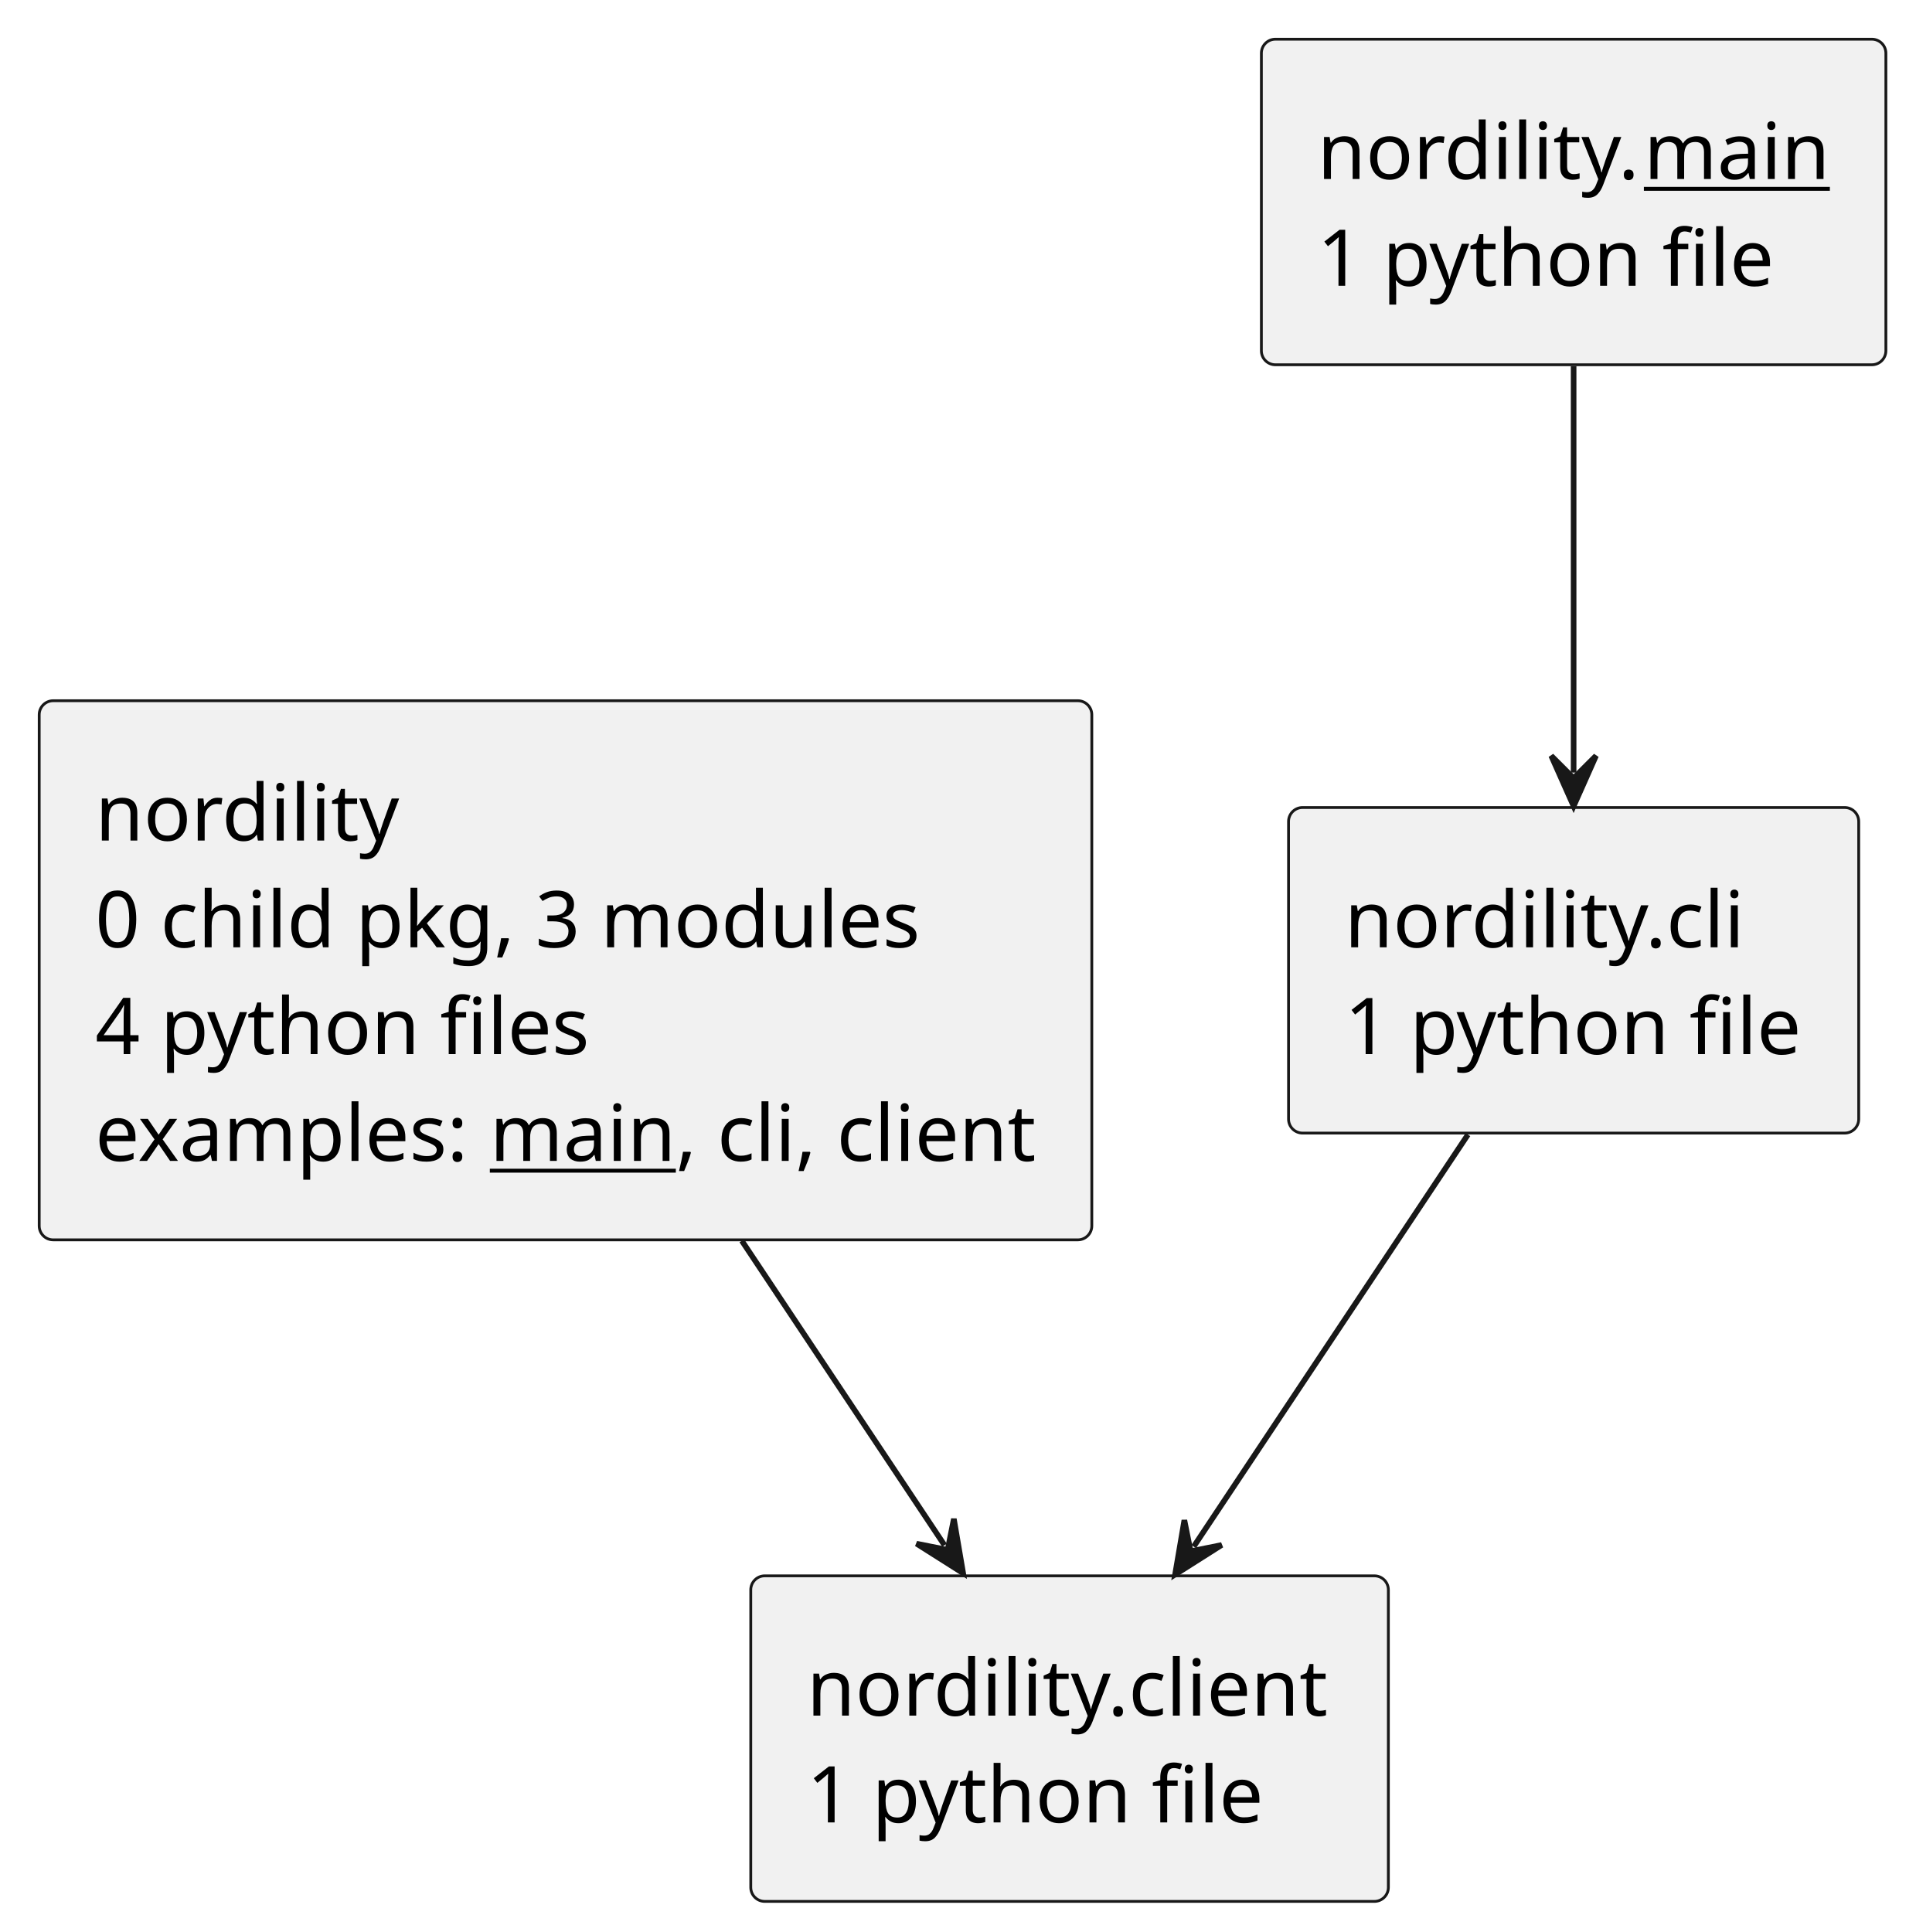
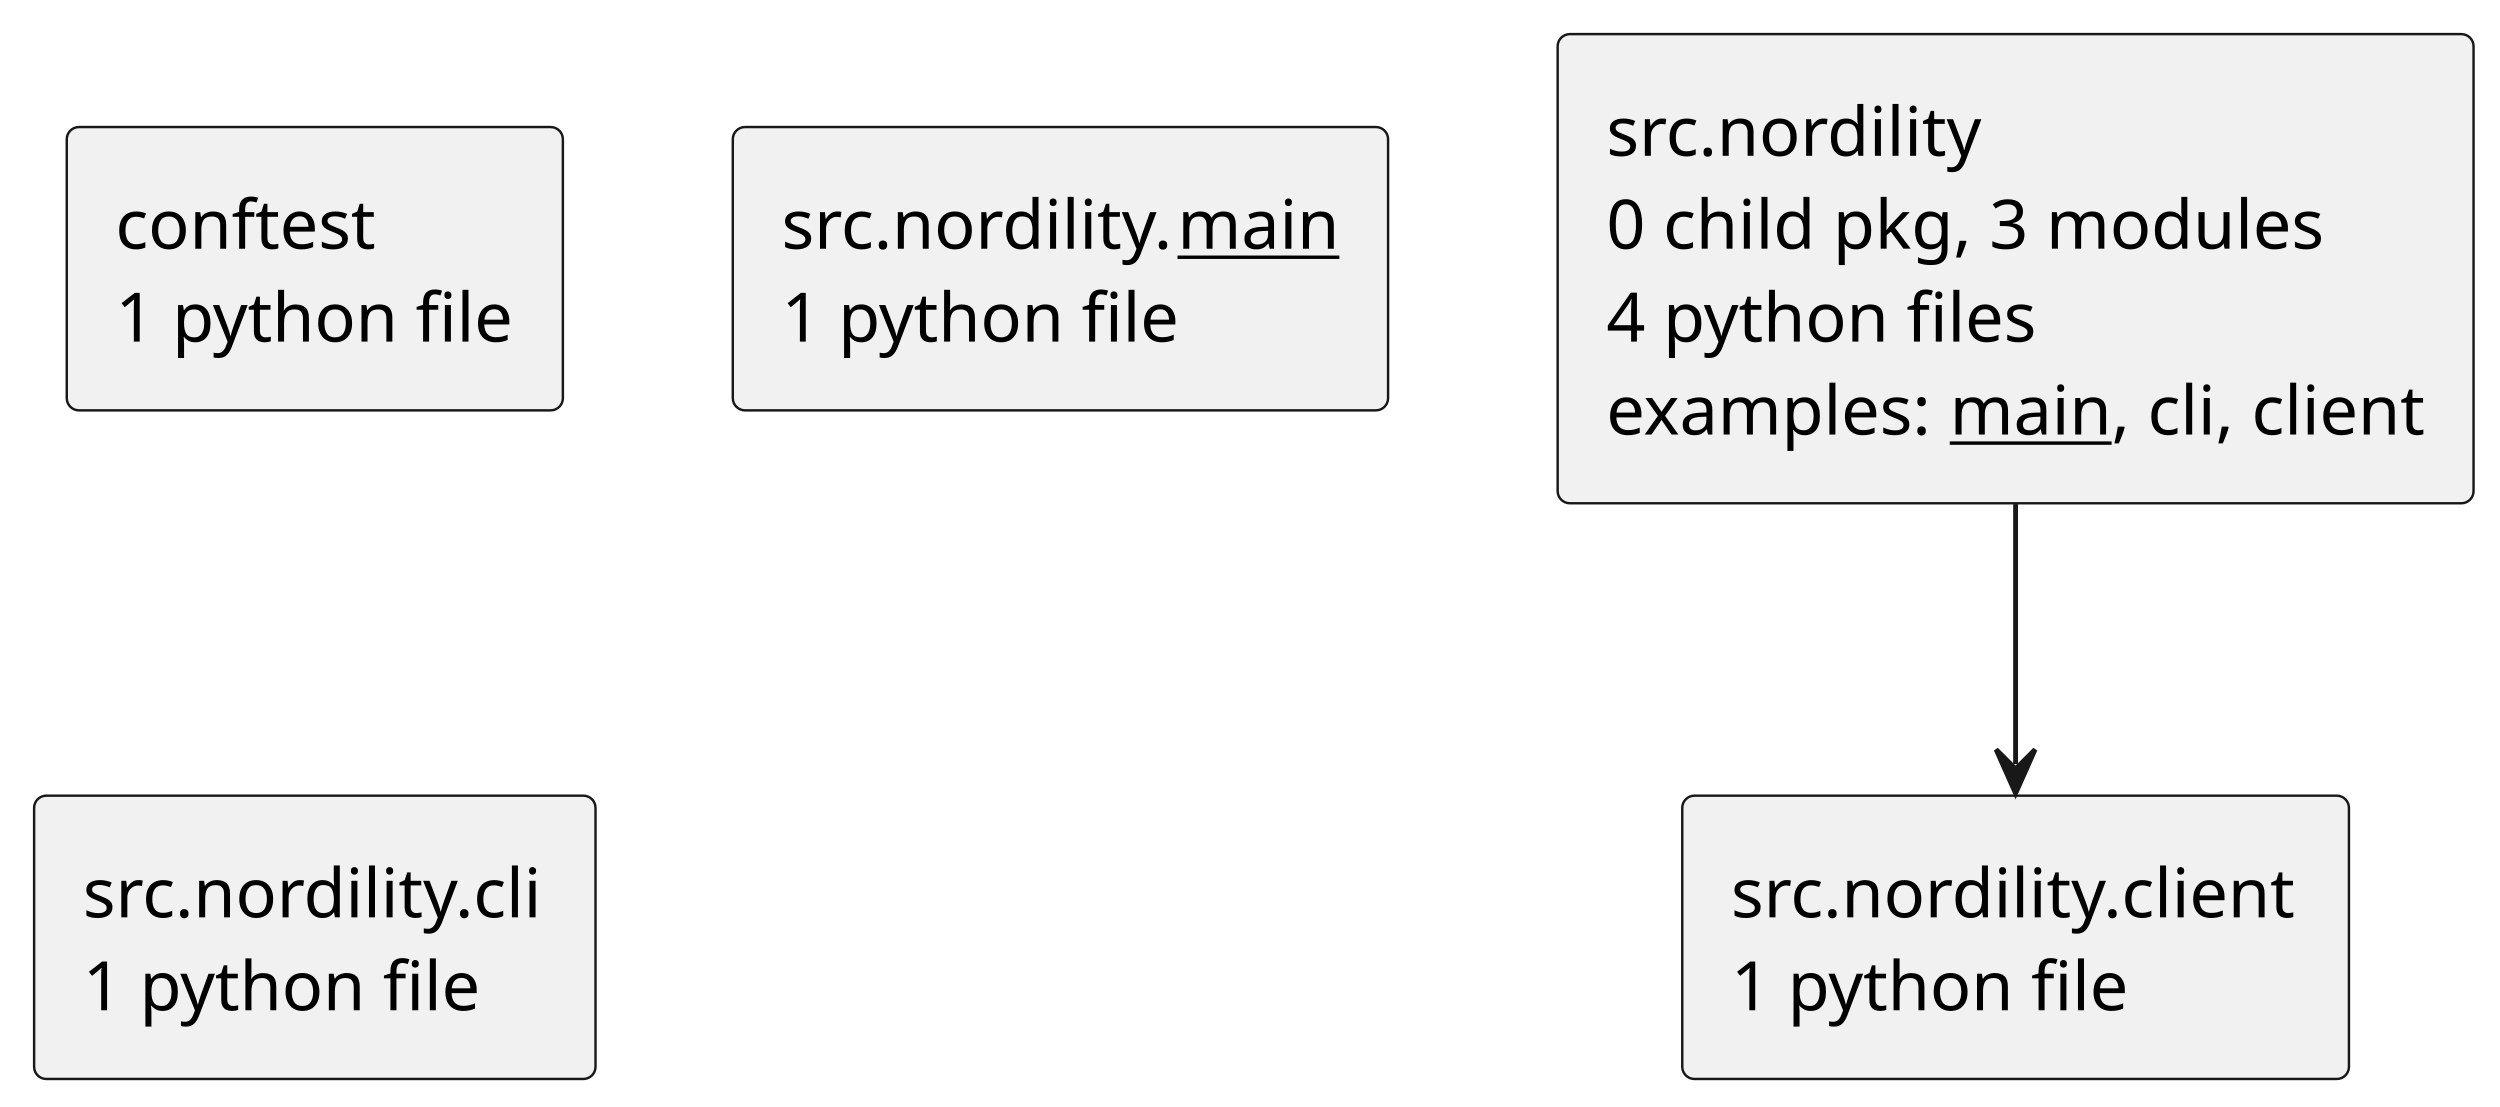
- <svg xmlns="http://www.w3.org/2000/svg" contentStyleType="text/css" data-diagram-type="DESCRIPTION" height="345px" preserveAspectRatio="none" style="width:342px;height:345px;background:#FFFFFF;" version="1.1" viewBox="0 0 342 345" width="342px" zoomAndPan="magnify">
+ <svg xmlns="http://www.w3.org/2000/svg" contentStyleType="text/css" data-diagram-type="DESCRIPTION" height="227px" preserveAspectRatio="none" style="width:513px;height:227px;background:#FFFFFF;" version="1.1" viewBox="0 0 513 227" width="513px" zoomAndPan="magnify">
  <defs />
  <g>
-     <g class="entity" data-qualified-name="nordility" data-source-line="4" id="ent0002">
-       <rect fill="#F1F1F1" height="96.272" rx="2.5" ry="2.5" style="stroke:#181818;stroke-width:0.5;" width="187.943" x="7" y="125.13" />
-       <text fill="#000000" font-family="sans-serif" font-size="14" lengthAdjust="spacing" textLength="54.544" x="17" y="150.096">nordility</text>
-       <text fill="#000000" font-family="sans-serif" font-size="14" lengthAdjust="spacing" textLength="147.265" x="17" y="169.164">0 child pkg, 3 modules</text>
-       <text fill="#000000" font-family="sans-serif" font-size="14" lengthAdjust="spacing" textLength="88.508" x="17" y="188.232">4 python files</text>
-       <text fill="#000000" font-family="sans-serif" font-size="14" lengthAdjust="spacing" textLength="66.822" x="17" y="207.3">examples:</text>
-       <text fill="#000000" font-family="sans-serif" font-size="14" lengthAdjust="spacing" text-decoration="underline" textLength="33.208" x="87.462" y="207.3">main</text>
-       <text fill="#000000" font-family="sans-serif" font-size="14" lengthAdjust="spacing" textLength="64.274" x="120.67" y="207.3">, cli, client</text>
+     <g class="entity" data-qualified-name="conftest" data-source-line="4" id="ent0002">
+       <rect fill="#F1F1F1" height="58.136" rx="2.5" ry="2.5" style="stroke:#181818;stroke-width:0.5;" width="101.802" x="13.7" y="26.07" />
+       <text fill="#000000" font-family="sans-serif" font-size="14" lengthAdjust="spacing" textLength="53.368" x="23.7" y="51.036">conftest</text>
+       <text fill="#000000" font-family="sans-serif" font-size="14" lengthAdjust="spacing" textLength="81.802" x="23.7" y="70.104">1 python file</text>
    </g>
-     <g class="entity" data-qualified-name="nordility.__main__" data-source-line="5" id="ent0003">
-       <rect fill="#F1F1F1" height="58.136" rx="2.5" ry="2.5" style="stroke:#181818;stroke-width:0.5;" width="111.504" x="225.22" y="7" />
-       <text fill="#000000" font-family="sans-serif" font-size="14" lengthAdjust="spacing" textLength="58.296" x="235.22" y="31.966">nordility.</text>
-       <text fill="#000000" font-family="sans-serif" font-size="14" lengthAdjust="spacing" text-decoration="underline" textLength="33.208" x="293.516" y="31.966">main</text>
-       <text fill="#000000" font-family="sans-serif" font-size="14" lengthAdjust="spacing" textLength="81.802" x="235.22" y="51.034">1 python file</text>
+     <g class="entity" data-qualified-name="src.nordility" data-source-line="5" id="ent0003">
+       <rect fill="#F1F1F1" height="96.272" rx="2.5" ry="2.5" style="stroke:#181818;stroke-width:0.5;" width="187.943" x="319.63" y="7" />
+       <text fill="#000000" font-family="sans-serif" font-size="14" lengthAdjust="spacing" textLength="77.504" x="329.63" y="31.966">src.nordility</text>
+       <text fill="#000000" font-family="sans-serif" font-size="14" lengthAdjust="spacing" textLength="147.265" x="329.63" y="51.034">0 child pkg, 3 modules</text>
+       <text fill="#000000" font-family="sans-serif" font-size="14" lengthAdjust="spacing" textLength="88.508" x="329.63" y="70.102">4 python files</text>
+       <text fill="#000000" font-family="sans-serif" font-size="14" lengthAdjust="spacing" textLength="66.822" x="329.63" y="89.17">examples:</text>
+       <text fill="#000000" font-family="sans-serif" font-size="14" lengthAdjust="spacing" text-decoration="underline" textLength="33.208" x="400.092" y="89.17">main</text>
+       <text fill="#000000" font-family="sans-serif" font-size="14" lengthAdjust="spacing" textLength="64.274" x="433.3" y="89.17">, cli, client</text>
    </g>
-     <g class="entity" data-qualified-name="nordility.cli" data-source-line="6" id="ent0004">
-       <rect fill="#F1F1F1" height="58.136" rx="2.5" ry="2.5" style="stroke:#181818;stroke-width:0.5;" width="101.802" x="230.07" y="144.2" />
-       <text fill="#000000" font-family="sans-serif" font-size="14" lengthAdjust="spacing" textLength="72.24" x="240.07" y="169.166">nordility.cli</text>
-       <text fill="#000000" font-family="sans-serif" font-size="14" lengthAdjust="spacing" textLength="81.802" x="240.07" y="188.234">1 python file</text>
+     <g class="entity" data-qualified-name="src.nordility.__main__" data-source-line="6" id="ent0004">
+       <rect fill="#F1F1F1" height="58.136" rx="2.5" ry="2.5" style="stroke:#181818;stroke-width:0.5;" width="134.464" x="150.37" y="26.07" />
+       <text fill="#000000" font-family="sans-serif" font-size="14" lengthAdjust="spacing" textLength="81.256" x="160.37" y="51.036">src.nordility.</text>
+       <text fill="#000000" font-family="sans-serif" font-size="14" lengthAdjust="spacing" text-decoration="underline" textLength="33.208" x="241.626" y="51.036">main</text>
+       <text fill="#000000" font-family="sans-serif" font-size="14" lengthAdjust="spacing" textLength="81.802" x="160.37" y="70.104">1 python file</text>
    </g>
-     <g class="entity" data-qualified-name="nordility.client" data-source-line="7" id="ent0005">
-       <rect fill="#F1F1F1" height="58.136" rx="2.5" ry="2.5" style="stroke:#181818;stroke-width:0.5;" width="113.842" x="134.05" y="281.4" />
-       <text fill="#000000" font-family="sans-serif" font-size="14" lengthAdjust="spacing" textLength="93.842" x="144.05" y="306.366">nordility.client</text>
-       <text fill="#000000" font-family="sans-serif" font-size="14" lengthAdjust="spacing" textLength="81.802" x="144.05" y="325.434">1 python file</text>
+     <g class="entity" data-qualified-name="src.nordility.cli" data-source-line="7" id="ent0005">
+       <rect fill="#F1F1F1" height="58.136" rx="2.5" ry="2.5" style="stroke:#181818;stroke-width:0.5;" width="115.2" x="7" y="163.27" />
+       <text fill="#000000" font-family="sans-serif" font-size="14" lengthAdjust="spacing" textLength="95.2" x="17" y="188.236">src.nordility.cli</text>
+       <text fill="#000000" font-family="sans-serif" font-size="14" lengthAdjust="spacing" textLength="81.802" x="17" y="207.304">1 python file</text>
    </g>
-     <g class="link" data-entity-1="ent0002" data-entity-2="ent0005" data-link-type="dependency" data-source-line="8" id="lnk6">
-       <path d="M132.45,221.56 C145.63,241.36 157.185,258.726 168.644,275.936" fill="none" id="nordility-to-nordility.client" style="stroke:#181818;stroke-width:1;" />
-       <polygon fill="#181818" points="171.97,280.93,170.311,271.222,169.199,276.768,163.652,275.656,171.97,280.93" style="stroke:#181818;stroke-width:1;" />
+     <g class="entity" data-qualified-name="src.nordility.client" data-source-line="8" id="ent0006">
+       <rect fill="#F1F1F1" height="58.136" rx="2.5" ry="2.5" style="stroke:#181818;stroke-width:0.5;" width="136.802" x="345.2" y="163.27" />
+       <text fill="#000000" font-family="sans-serif" font-size="14" lengthAdjust="spacing" textLength="116.802" x="355.2" y="188.236">src.nordility.client</text>
+       <text fill="#000000" font-family="sans-serif" font-size="14" lengthAdjust="spacing" textLength="81.802" x="355.2" y="207.304">1 python file</text>
    </g>
-     <g class="link" data-entity-1="ent0003" data-entity-2="ent0004" data-link-type="dependency" data-source-line="9" id="lnk7">
-       <path d="M280.97,65.41 C280.97,88.48 280.97,114.9 280.97,137.96" fill="none" id="nordility.__main__-to-nordility.cli" style="stroke:#181818;stroke-width:1;" />
-       <polygon fill="#181818" points="280.97,143.96,284.97,134.96,280.97,138.96,276.97,134.96,280.97,143.96" style="stroke:#181818;stroke-width:1;" />
-     </g>
-     <g class="link" data-entity-1="ent0004" data-entity-2="ent0005" data-link-type="dependency" data-source-line="10" id="lnk8">
-       <path d="M262.1,202.61 C246.74,225.69 228.495,253.106 213.135,276.176" fill="none" id="nordility.cli-to-nordility.client" style="stroke:#181818;stroke-width:1;" />
-       <polygon fill="#181818" points="209.81,281.17,218.127,275.895,212.581,277.008,211.468,271.462,209.81,281.17" style="stroke:#181818;stroke-width:1;" />
+     <g class="link" data-entity-1="ent0003" data-entity-2="ent0006" data-link-type="dependency" data-source-line="9" id="lnk7">
+       <path d="M413.6,103.43 C413.6,123.23 413.6,139.59 413.6,156.8" fill="none" id="src.nordility-to-src.nordility.client" style="stroke:#181818;stroke-width:1;" />
+       <polygon fill="#181818" points="413.6,162.8,417.6,153.8,413.6,157.8,409.6,153.8,413.6,162.8" style="stroke:#181818;stroke-width:1;" />
    </g>
  </g>
</svg>
